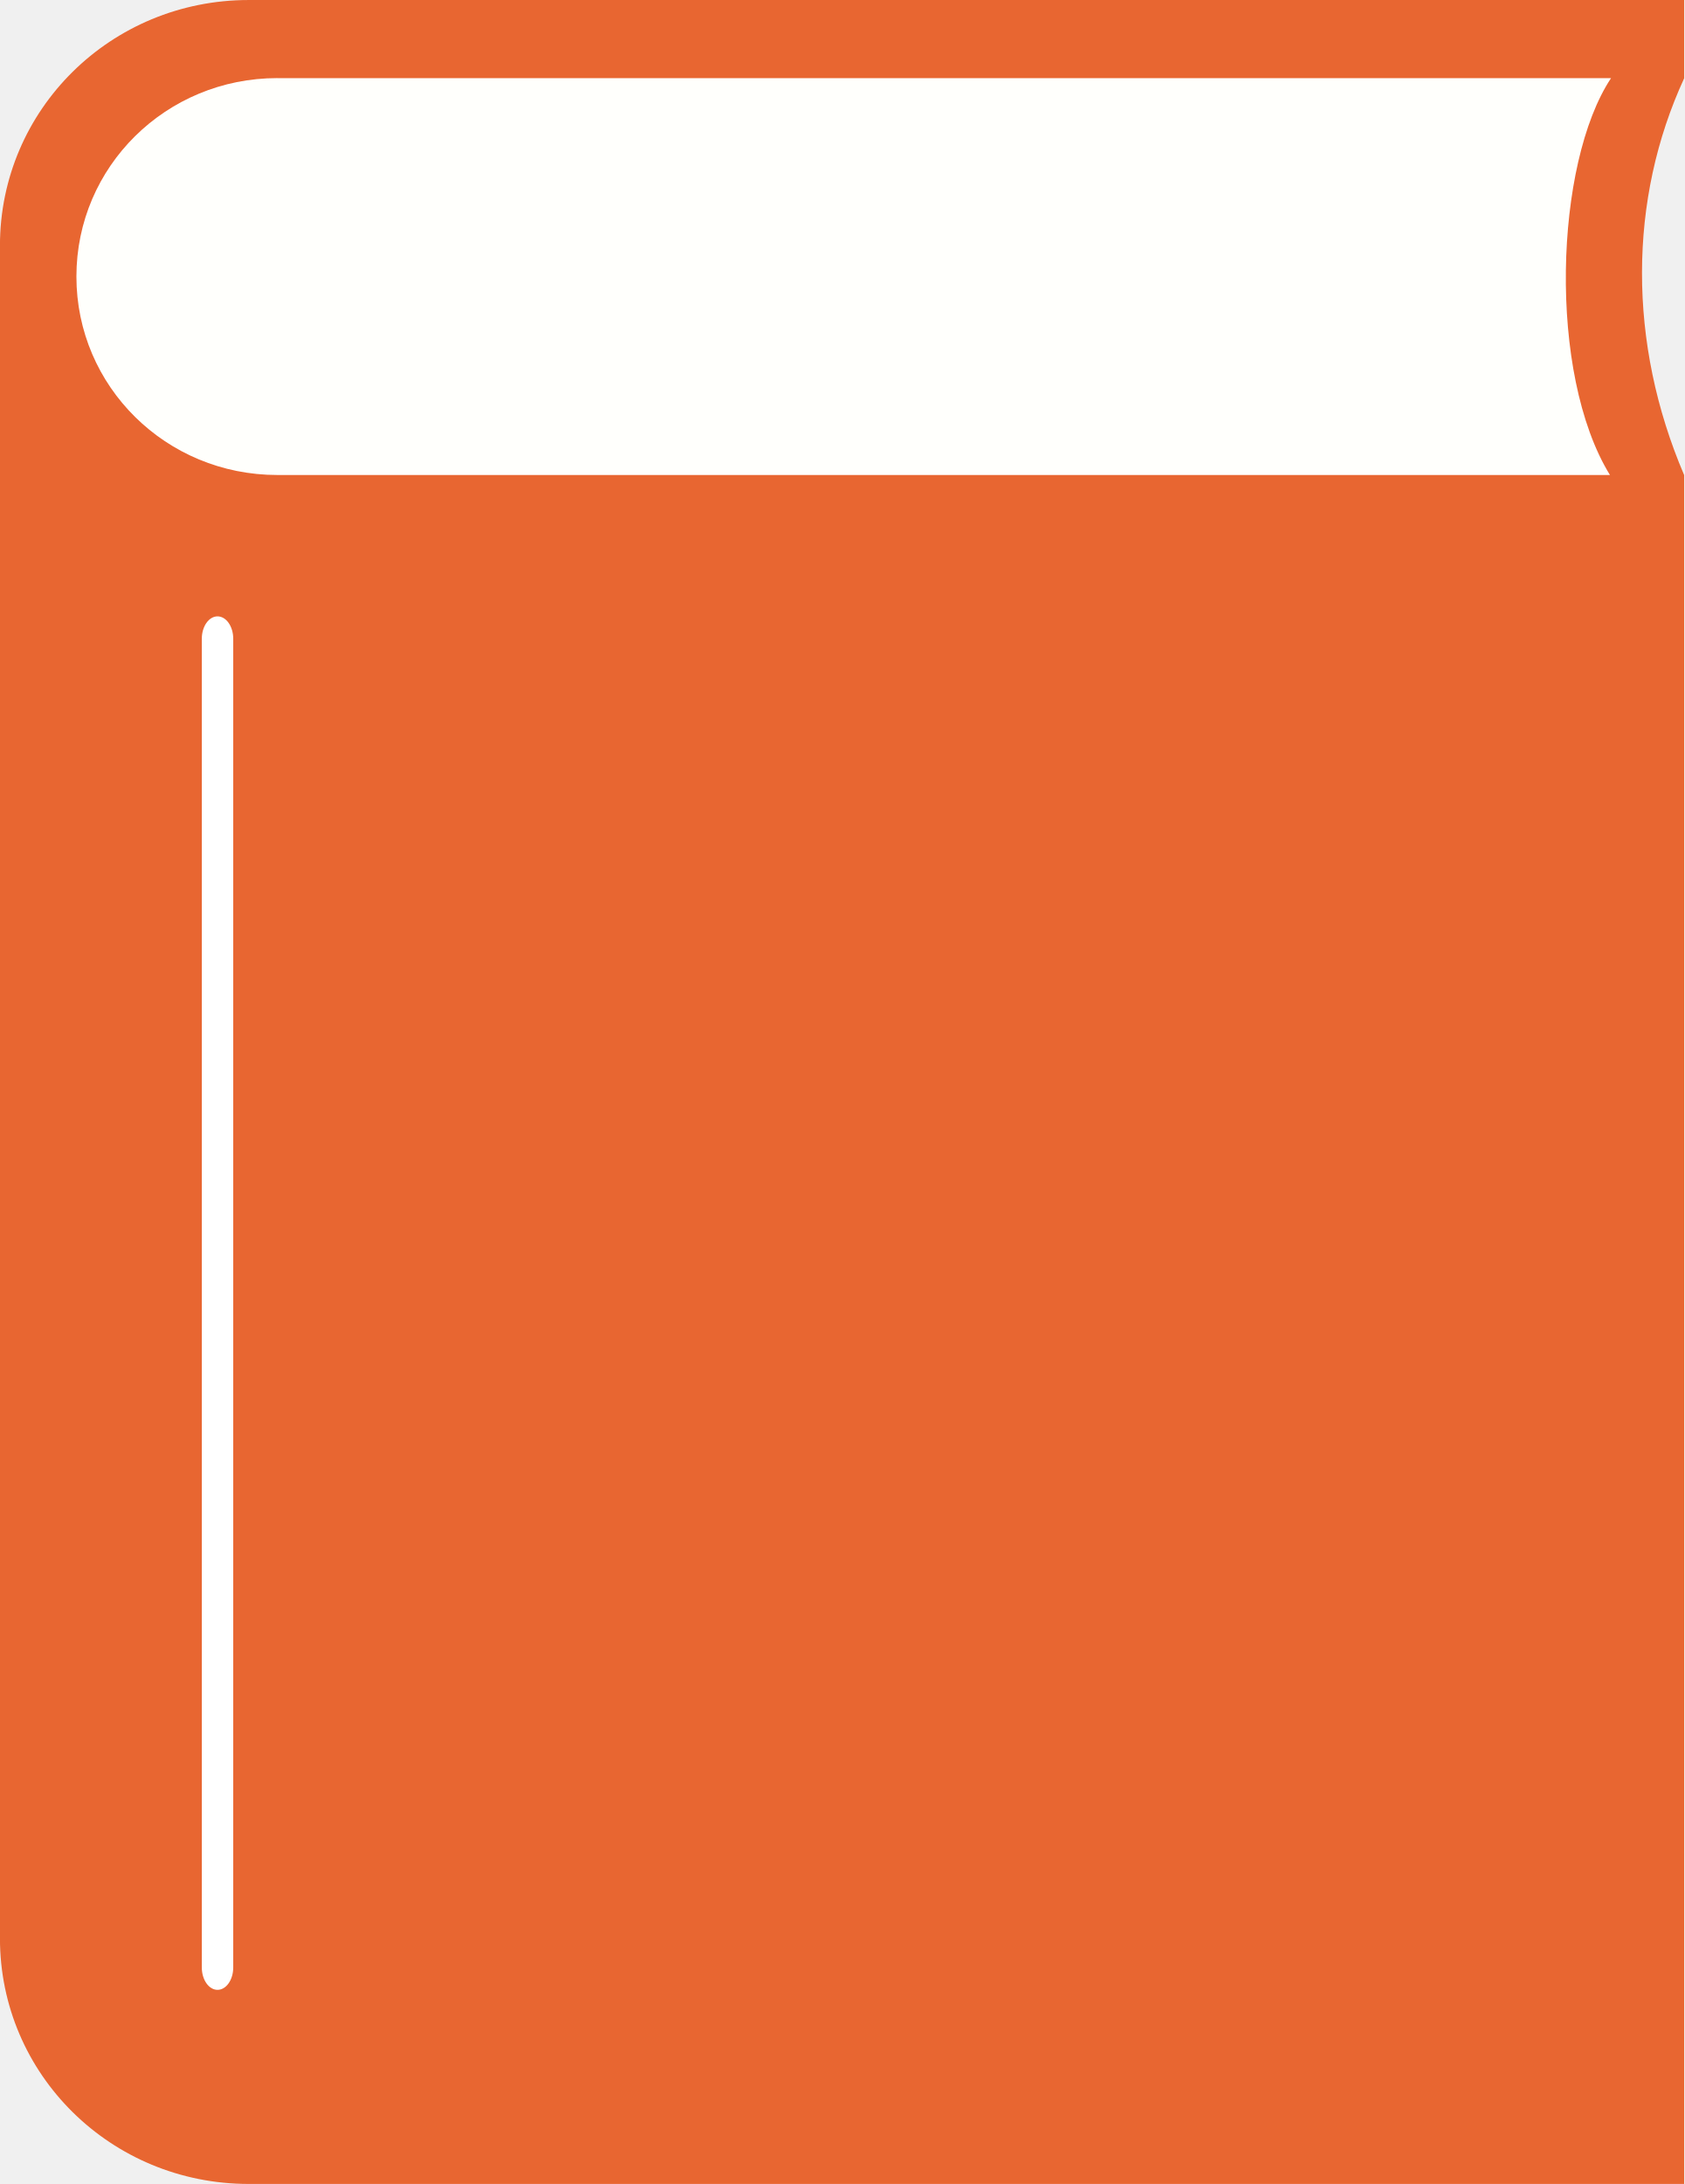
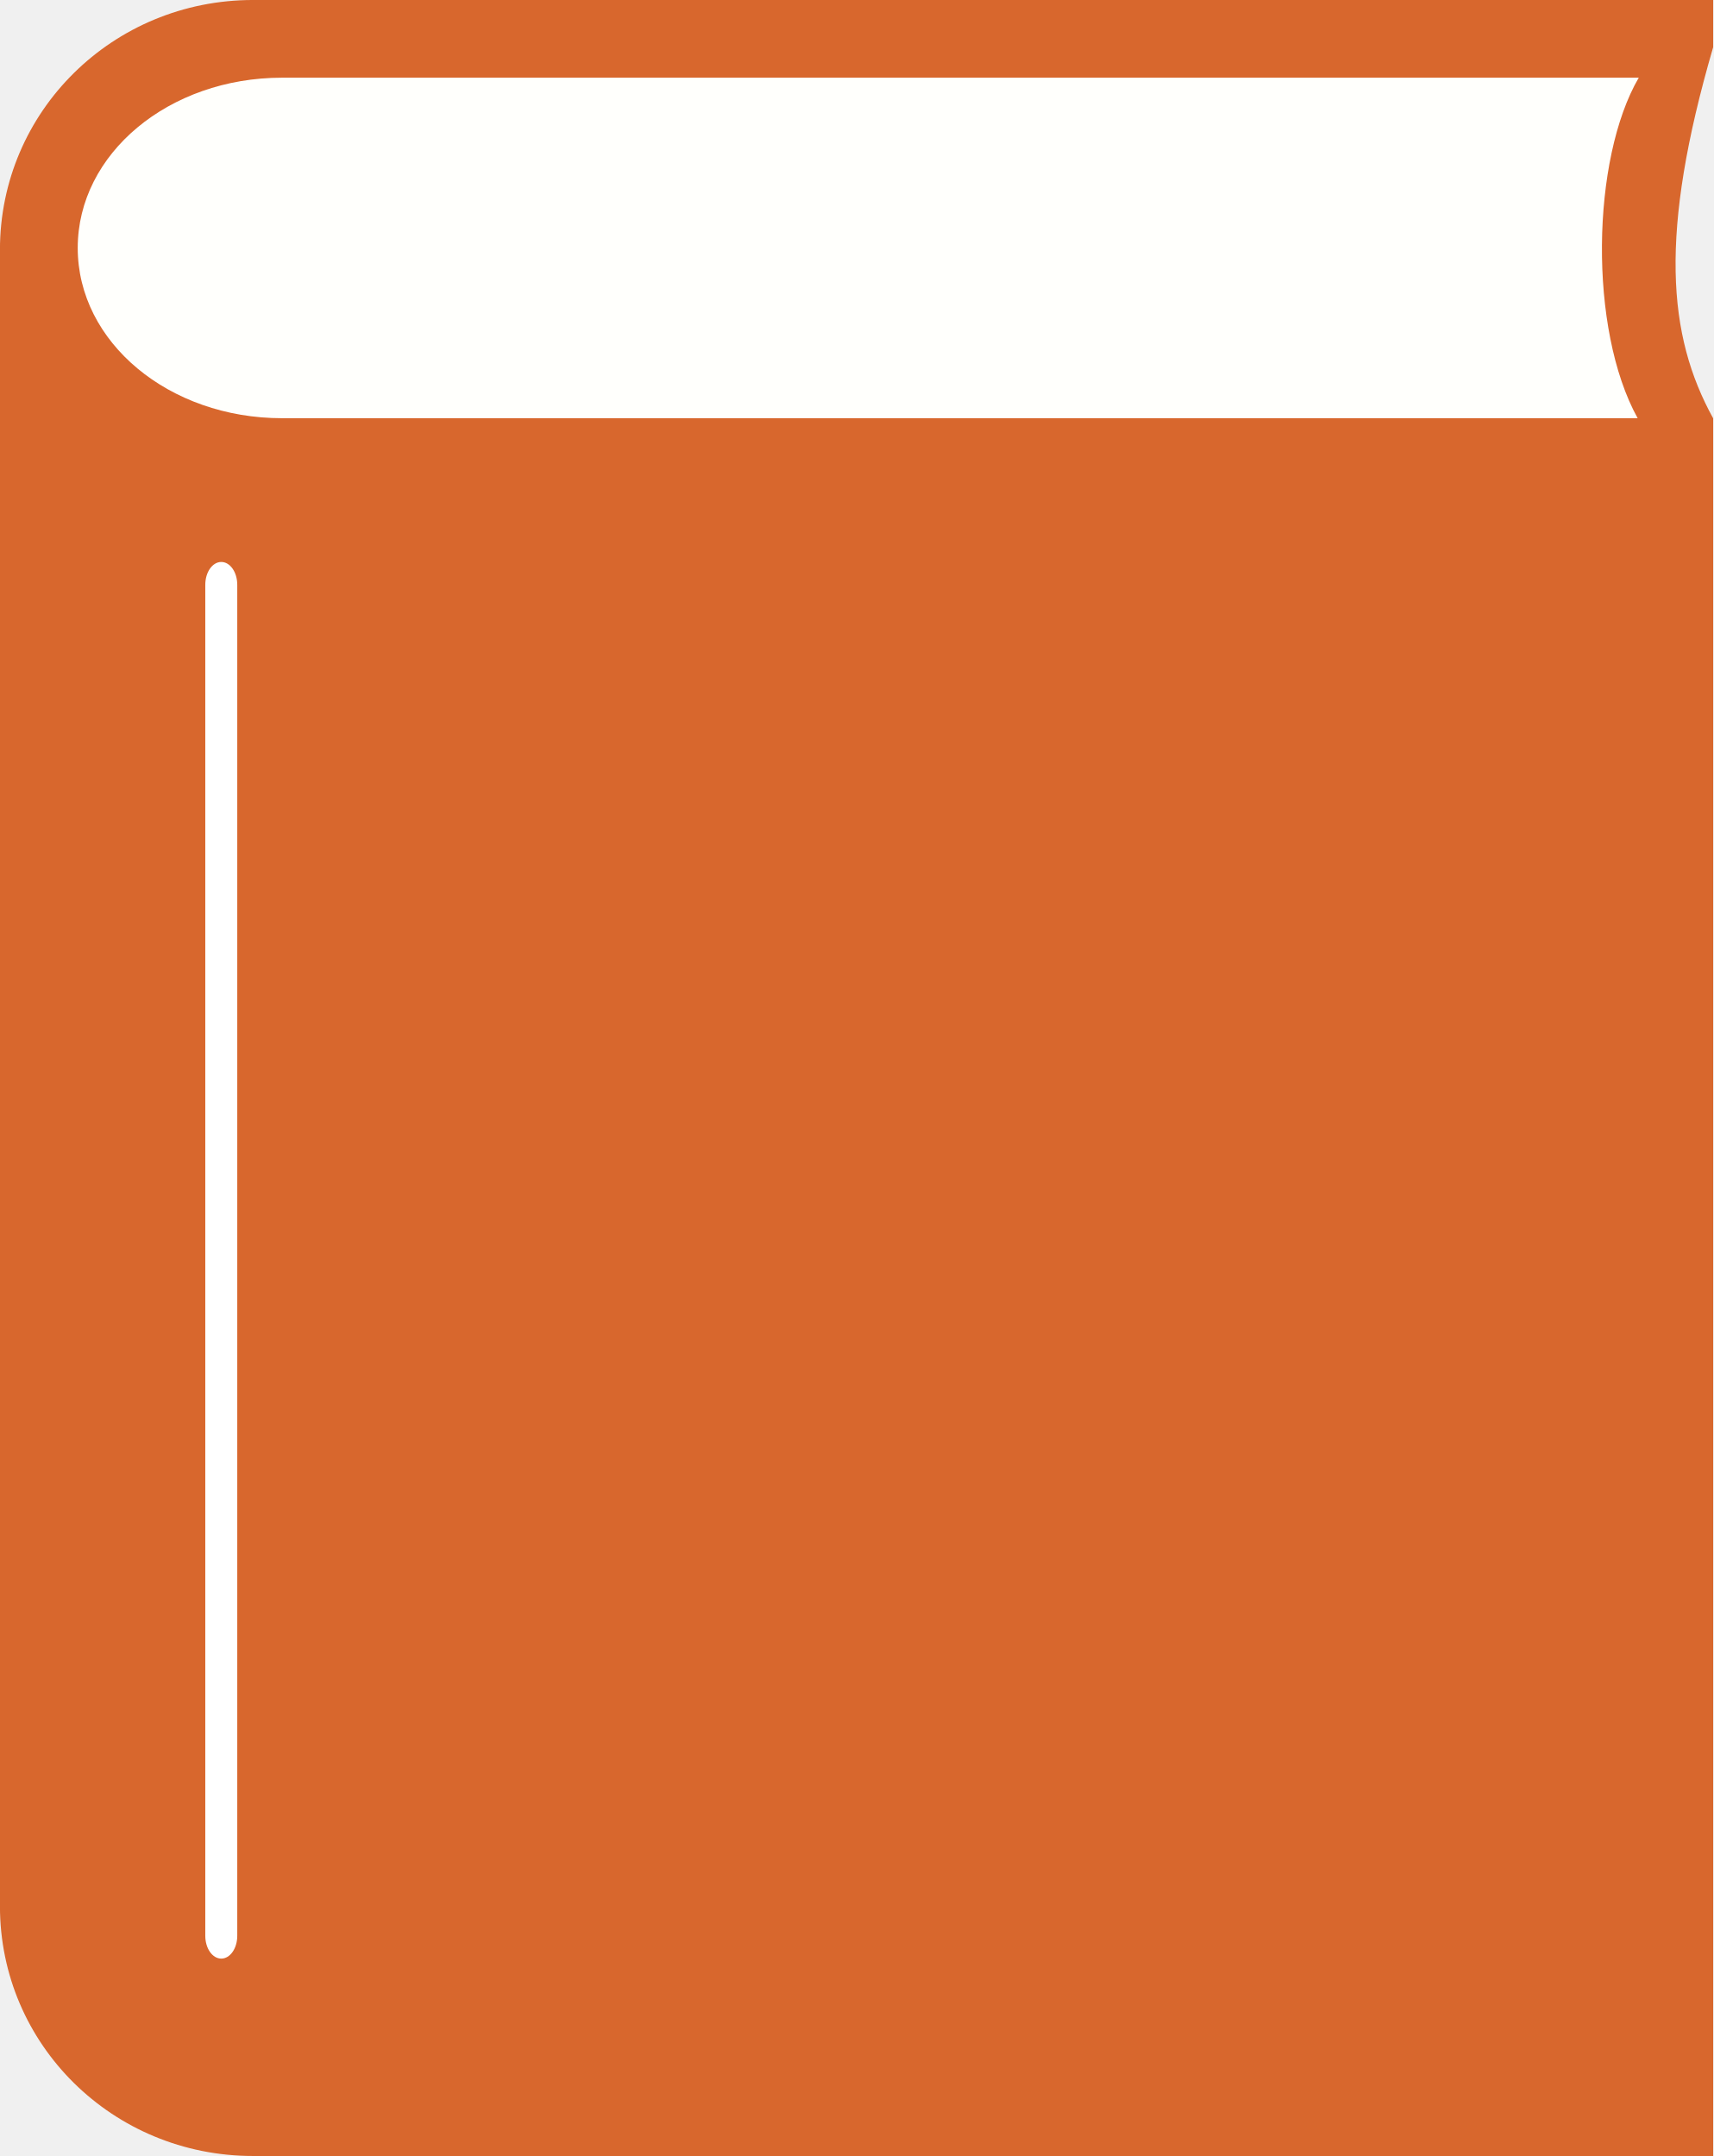
- <svg xmlns="http://www.w3.org/2000/svg" width="27.975mm" height="36.274mm" viewBox="0 0 27.975 36.274" version="1.1" id="svg8">
+ <svg xmlns="http://www.w3.org/2000/svg" width="27.975mm" height="35.215mm" viewBox="0 0 27.975 35.215" version="1.1" id="svg8">
  <defs id="defs2" />
-   <g id="layer1" transform="translate(-55.22003,-68.256)">
-     <g transform="translate(0.03528765,0.1451716)" id="g4608-3">
-       <path id="rect4518-56" d="m 59.317,68.111 c -2.29,0 -4.133,1.82 -4.133,4.08 v 28.113 c 0,2.26 1.843,4.08 4.133,4.08 h 23.843 V 76.002 c -0.94,-2.196 -0.928,-4.58 0,-6.591 v -1.3 z" style="opacity:1;fill:#e86631;fill-opacity:1;stroke:none;stroke-width:0.474;stroke-linecap:round;stroke-miterlimit:4;stroke-dasharray:none;stroke-dashoffset:0;stroke-opacity:1" />
-       <path id="rect4518-5-2" d="m 59.792,69.409 h 22.153 c -0.938,1.413 -1.056,4.904 -0.018,6.591 H 59.792 c -1.849,0 -3.338,-1.47 -3.338,-3.296 0,-1.826 1.489,-3.296 3.338,-3.296 z" style="opacity:1;fill:#fffffc;fill-opacity:1;stroke:none;stroke-width:0.474;stroke-linecap:round;stroke-miterlimit:4;stroke-dasharray:none;stroke-dashoffset:0;stroke-opacity:1" />
-       <rect ry="0.372" y="78.348" x="58.537" height="22.812" width="0.522" id="rect4603-9" style="opacity:1;fill:#ffffff;fill-opacity:1;stroke:none;stroke-width:0.749;stroke-linecap:round;stroke-miterlimit:4;stroke-dasharray:none;stroke-dashoffset:0;stroke-opacity:1" />
+   <g id="layer1" transform="translate(-108.4366,-45.11784)">
+     <g transform="translate(53.25183,-24.05132)" id="g4608-3-3">
+       <path id="rect4518-56-6" d="m 59.317,69.169 c -2.29,0 -4.133,1.82 -4.133,4.08 v 27.055 c 0,2.26 1.843,4.08 4.133,4.08 h 23.843 V 76.002 c -0.746,-1.354 -0.888,-3.014 0,-6.062 v -0.771 z" style="opacity:1;fill:#d8672d;fill-opacity:1;stroke:none;stroke-width:0.474;stroke-linecap:round;stroke-miterlimit:4;stroke-dasharray:none;stroke-dashoffset:0;stroke-opacity:1" />
+       <path id="rect4518-5-2-7" d="m 59.792,70.438 h 22.153 c -0.773,1.325 -0.824,4.106 -0.018,5.562 H 59.792 c -1.849,0 -3.338,-1.24 -3.338,-2.781 0,-1.541 1.489,-2.781 3.338,-2.781 z" style="opacity:1;fill:#fffffc;fill-opacity:1;stroke:none;stroke-width:0.435;stroke-linecap:round;stroke-miterlimit:4;stroke-dasharray:none;stroke-dashoffset:0;stroke-opacity:1" />
+       <rect ry="0.372" y="78.348" x="58.537" height="22.812" width="0.522" id="rect4603-9-5" style="opacity:1;fill:#ffffff;fill-opacity:1;stroke:none;stroke-width:0.749;stroke-linecap:round;stroke-miterlimit:4;stroke-dasharray:none;stroke-dashoffset:0;stroke-opacity:1" />
    </g>
  </g>
</svg>
